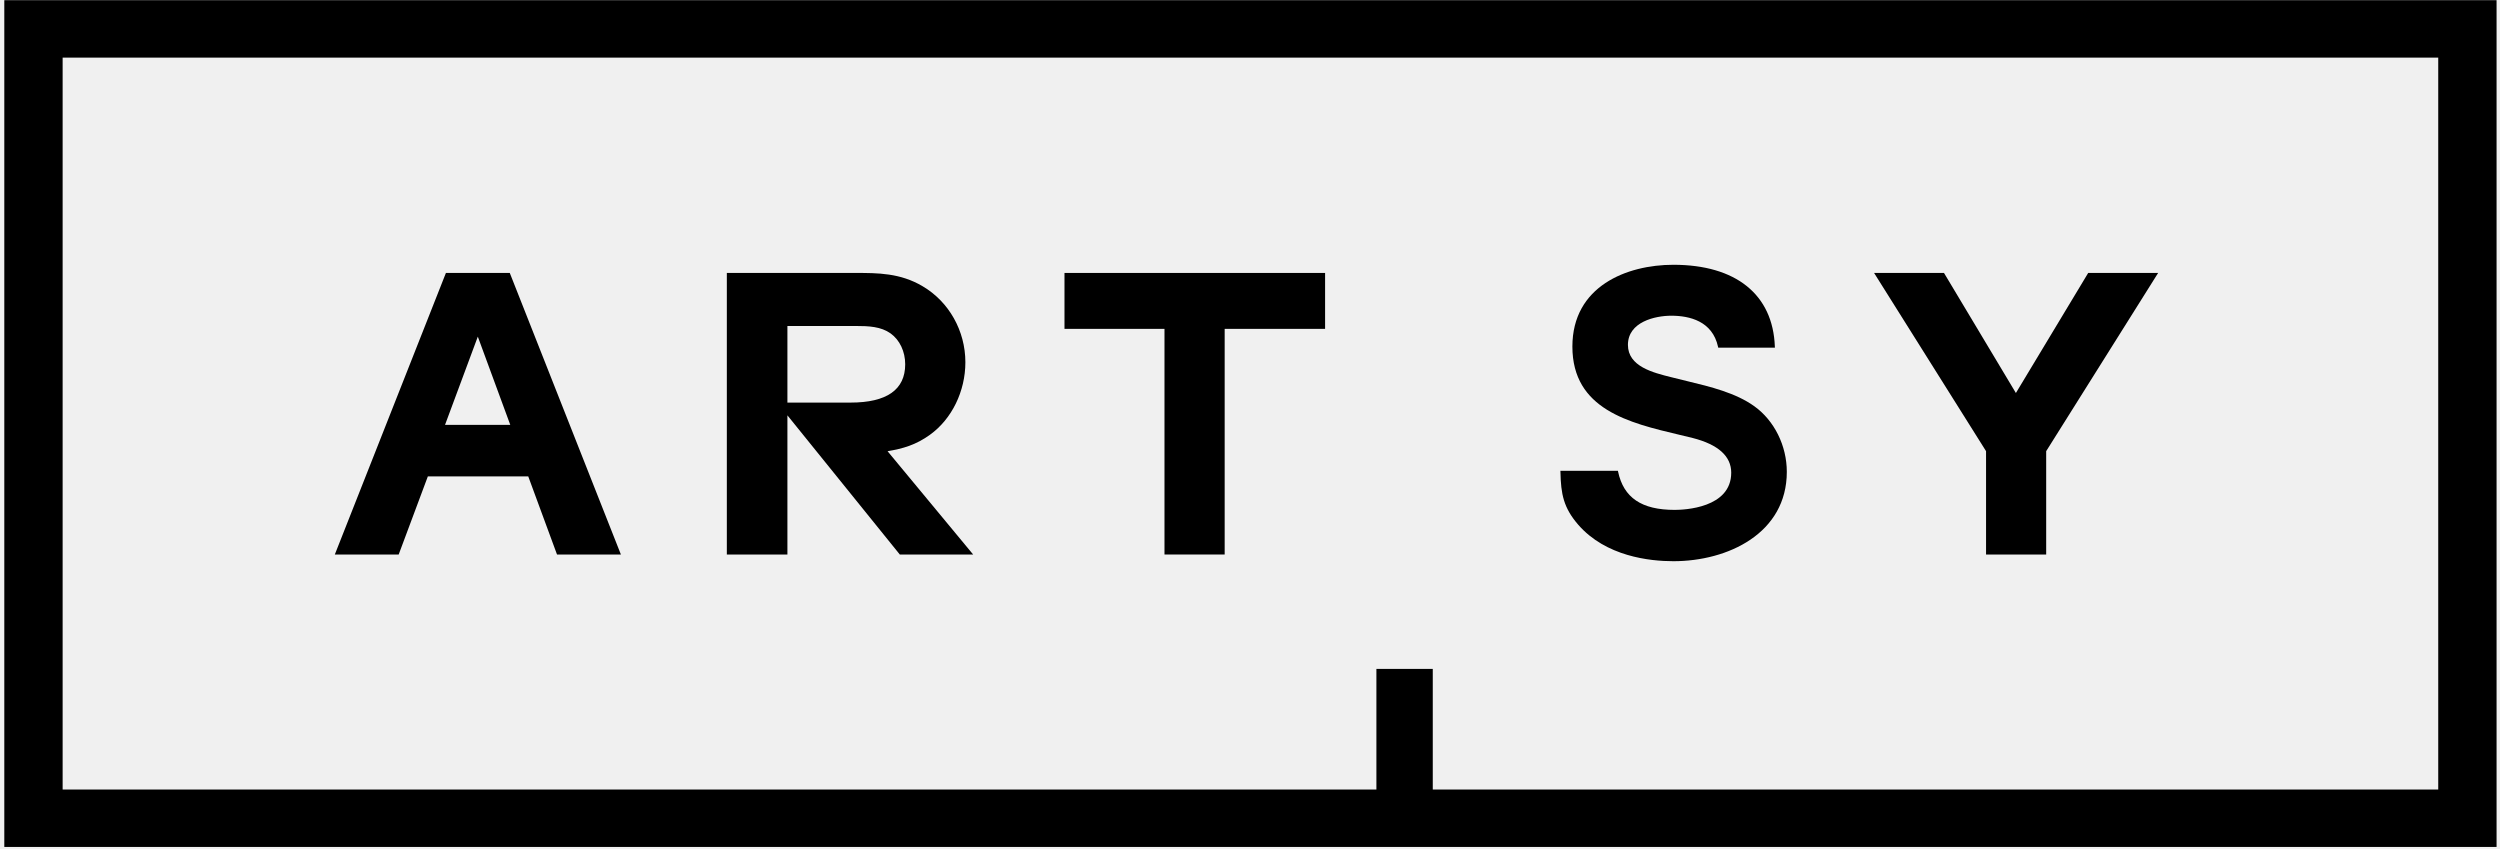
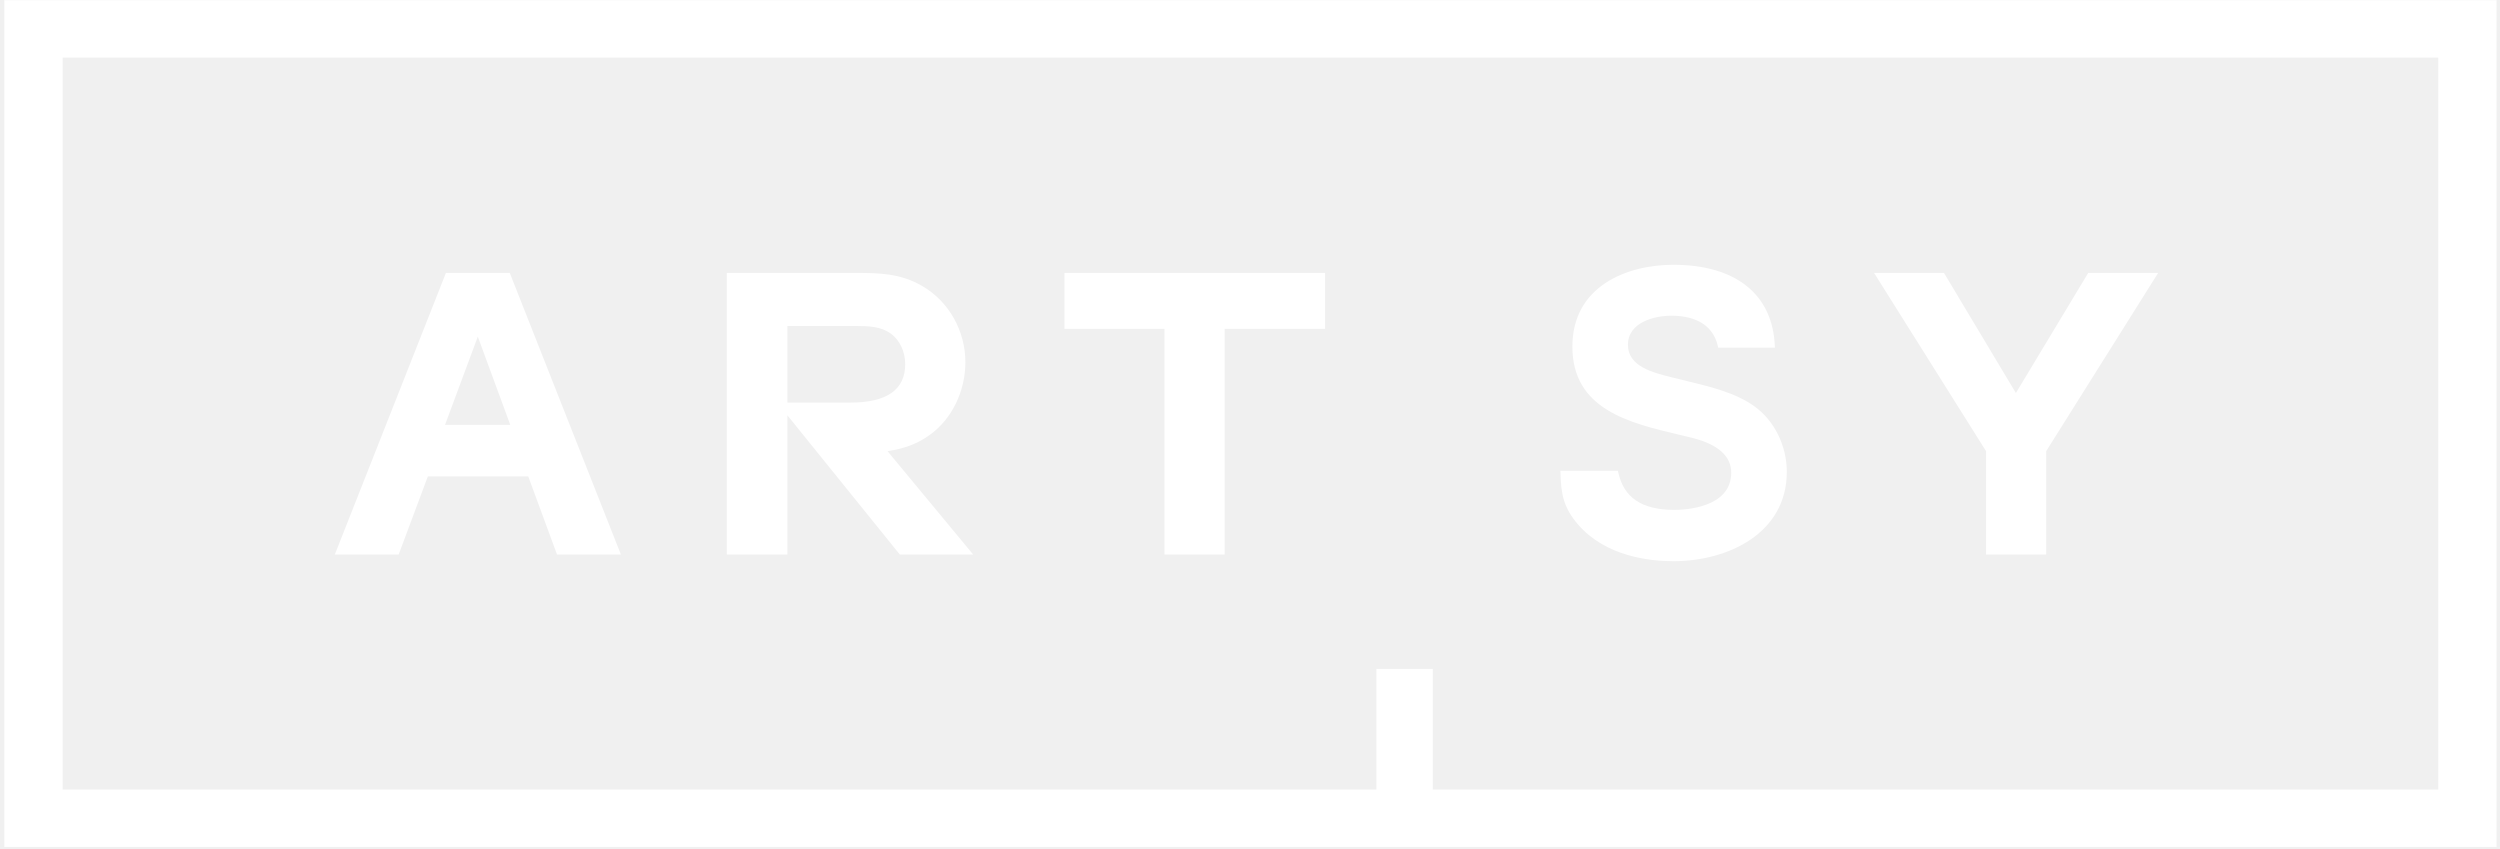
<svg xmlns="http://www.w3.org/2000/svg" width="112px" height="38px" viewBox="0 0 112 38" version="1.1">
  <defs />
-   <g id="desktop---1024px-copy-9" stroke="none" stroke-width="1" fill="none" fill-rule="evenodd" transform="translate(-182, -23)">
-     <g id="Group-18" transform="translate(182, 23)" fill="#000000">
+   <g id="desktop---1024px-copy-10" stroke="none" stroke-width="1" fill="none" fill-rule="evenodd" transform="translate(-182, -23)">
+     <g id="Group-7" transform="translate(182, 23)" fill="#FFFFFF">
      <path d="M2.806,2.581 L109.233,2.581 L109.233,35.371 L64.188,35.371 L64.188,29.967 L61.663,29.967 L61.663,35.371 L2.806,35.371 L2.806,2.581 L2.806,2.581 Z M0.193,37.943 L111.846,37.943 L111.846,0.008 L0.193,0.008 L0.193,37.943 Z" id="Fill-1" />
      <path d="M22.838,12.228 L19.977,12.228 L15,24.842 L17.861,24.842 L19.167,21.344 L23.666,21.344 L24.954,24.842 L27.816,24.842 L22.838,12.228 L22.838,12.228 Z M19.937,19.034 L21.406,15.081 L22.86,19.034 L19.937,19.034 L19.937,19.034 Z" id="Fill-2" />
      <polyline id="Fill-3" points="47.689 12.228 47.689 14.733 52.169 14.733 52.169 24.842 54.865 24.842 54.865 14.733 59.364 14.733 59.364 12.228 47.689 12.228" />
      <polyline id="Fill-4" points="93.551 12.228 90.312 17.607 87.091 12.228 83.959 12.228 88.975 20.212 88.975 24.842 91.669 24.842 91.669 20.212 96.684 12.228 93.551 12.228" />
      <path d="M78.594,18.2 C77.76,17.6 76.619,17.324 75.612,17.081 C75.402,17.03 75.198,16.981 75,16.93 L74.875,16.899 C74.055,16.695 72.931,16.417 72.931,15.451 C72.931,14.419 74.152,14.144 74.873,14.144 C75.69,14.144 76.717,14.385 76.968,15.536 L76.976,15.575 L79.515,15.575 L79.513,15.525 C79.428,13.197 77.77,11.862 74.968,11.862 C72.88,11.862 70.443,12.822 70.443,15.526 C70.443,18.342 72.986,18.945 75.23,19.477 C75.435,19.526 75.638,19.573 75.836,19.623 C76.979,19.917 77.559,20.44 77.559,21.177 C77.559,22.763 75.45,22.843 75.025,22.843 C73.543,22.843 72.737,22.298 72.49,21.129 L72.483,21.091 L69.905,21.091 L69.908,21.14 C69.927,22.141 70.05,22.75 70.703,23.506 C71.942,24.93 73.906,25.142 74.968,25.142 C77.415,25.142 80.049,23.89 80.049,21.139 C80.049,19.97 79.491,18.843 78.594,18.2" id="Fill-5" />
      <path d="M41.663,19.477 C42.641,18.774 43.249,17.529 43.249,16.229 C43.249,14.823 42.514,13.517 41.332,12.823 C40.33,12.228 39.316,12.228 38.336,12.228 L32.562,12.228 L32.562,24.842 L35.276,24.842 L35.276,18.607 L40.311,24.842 L43.597,24.842 L39.763,20.214 C40.45,20.097 41.021,19.939 41.663,19.477 M35.276,18.036 L35.276,14.605 L38.324,14.604 C38.93,14.604 39.467,14.63 39.9,14.938 C40.309,15.232 40.553,15.75 40.553,16.32 C40.553,17.459 39.728,18.036 38.102,18.036 L35.276,18.036" id="Fill-6" />
    </g>
  </g>
</svg>
